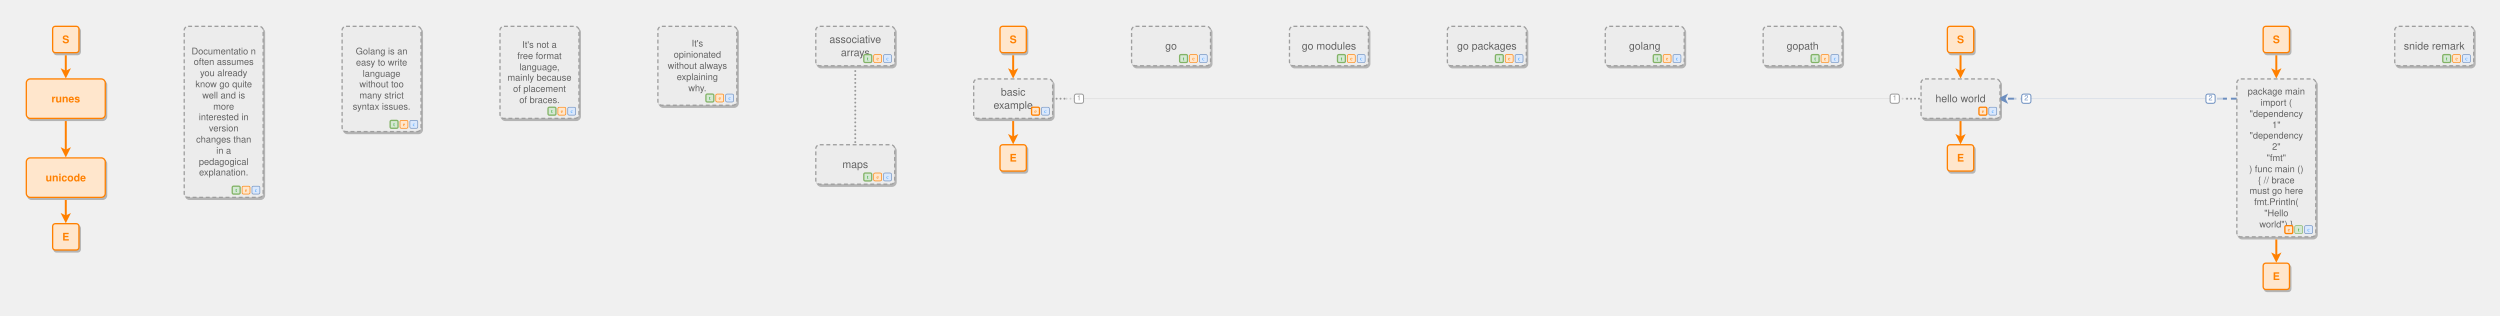
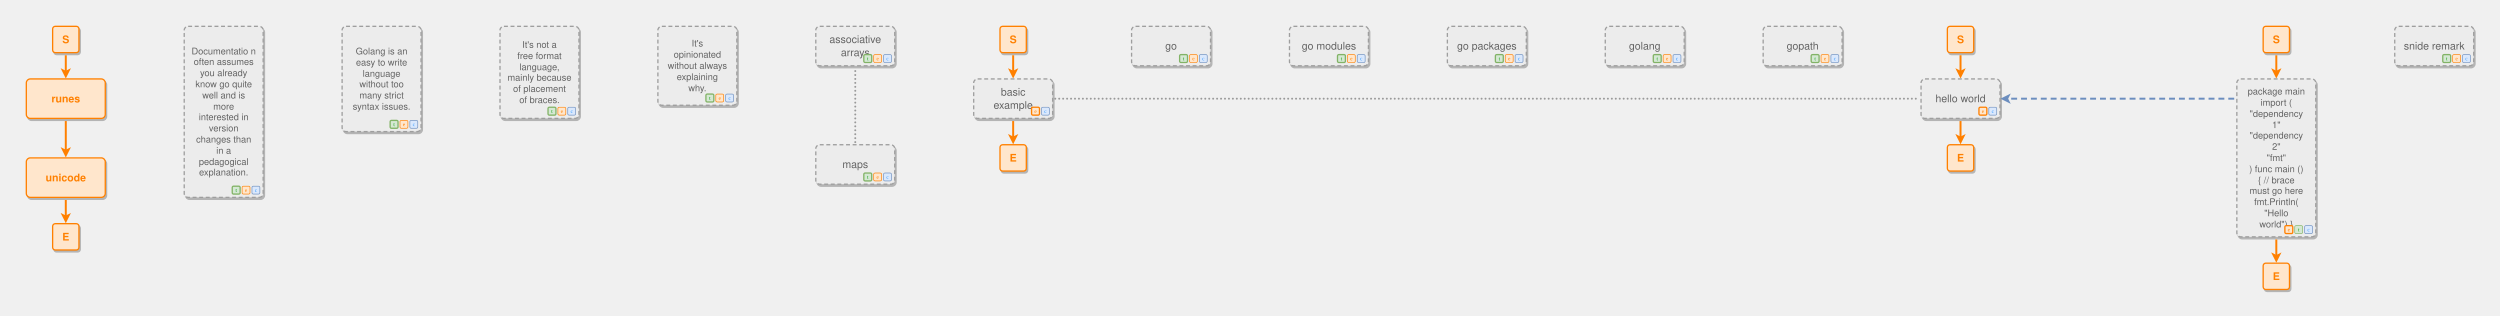
<svg xmlns="http://www.w3.org/2000/svg" width="3800" height="480" viewBox="0 0 3800 480">
  <defs>
  </defs>
  <g id="container-shells">
  </g>
  <g id="node-shadows">
    <rect x="280" y="40" width="120" height="260" rx="6" ry="6" fill="#000000" stroke="#000000" stroke-width="2" opacity="0.25" transform="translate(2,3)" />
    <rect x="2440" y="40" width="120" height="60" rx="6" ry="6" fill="#000000" stroke="#000000" stroke-width="2" opacity="0.25" transform="translate(2,3)" />
    <rect x="2680" y="40" width="120" height="60" rx="6" ry="6" fill="#000000" stroke="#000000" stroke-width="2" opacity="0.25" transform="translate(2,3)" />
    <rect x="2920" y="120" width="120" height="60" rx="6" ry="6" fill="#000000" stroke="#000000" stroke-width="2" opacity="0.25" transform="translate(2,3)" />
    <rect x="1240" y="220" width="120" height="60" rx="6" ry="6" fill="#000000" stroke="#000000" stroke-width="2" opacity="0.25" transform="translate(2,3)" />
    <rect x="3400" y="120" width="120" height="240" rx="6" ry="6" fill="#000000" stroke="#000000" stroke-width="2" opacity="0.25" transform="translate(2,3)" />
    <rect x="40" y="120" width="120" height="60" rx="6" ry="6" fill="#000000" stroke="#000000" stroke-width="2" opacity="0.25" transform="translate(2,3)" />
    <rect x="3640" y="40" width="120" height="60" rx="6" ry="6" fill="#000000" stroke="#000000" stroke-width="2" opacity="0.25" transform="translate(2,3)" />
    <rect x="40" y="240" width="120" height="60" rx="6" ry="6" fill="#000000" stroke="#000000" stroke-width="2" opacity="0.25" transform="translate(2,3)" />
    <rect x="1520" y="40" width="40" height="40" rx="4" ry="4" fill="#000000" stroke="#000000" stroke-width="2" opacity="0.25" transform="translate(2,3)" />
    <rect x="1520" y="220" width="40" height="40" rx="4" ry="4" fill="#000000" stroke="#000000" stroke-width="2" opacity="0.25" transform="translate(2,3)" />
    <rect x="520" y="40" width="120" height="160" rx="6" ry="6" fill="#000000" stroke="#000000" stroke-width="2" opacity="0.25" transform="translate(2,3)" />
    <rect x="2960" y="40" width="40" height="40" rx="4" ry="4" fill="#000000" stroke="#000000" stroke-width="2" opacity="0.25" transform="translate(2,3)" />
    <rect x="2960" y="220" width="40" height="40" rx="4" ry="4" fill="#000000" stroke="#000000" stroke-width="2" opacity="0.25" transform="translate(2,3)" />
    <rect x="3440" y="40" width="40" height="40" rx="4" ry="4" fill="#000000" stroke="#000000" stroke-width="2" opacity="0.25" transform="translate(2,3)" />
    <rect x="3440" y="400" width="40" height="40" rx="4" ry="4" fill="#000000" stroke="#000000" stroke-width="2" opacity="0.25" transform="translate(2,3)" />
    <rect x="80" y="40" width="40" height="40" rx="4" ry="4" fill="#000000" stroke="#000000" stroke-width="2" opacity="0.25" transform="translate(2,3)" />
    <rect x="80" y="340" width="40" height="40" rx="4" ry="4" fill="#000000" stroke="#000000" stroke-width="2" opacity="0.25" transform="translate(2,3)" />
    <rect x="760" y="40" width="120" height="140" rx="6" ry="6" fill="#000000" stroke="#000000" stroke-width="2" opacity="0.25" transform="translate(2,3)" />
    <rect x="1000" y="40" width="120" height="120" rx="6" ry="6" fill="#000000" stroke="#000000" stroke-width="2" opacity="0.25" transform="translate(2,3)" />
    <rect x="1240" y="40" width="120" height="60" rx="6" ry="6" fill="#000000" stroke="#000000" stroke-width="2" opacity="0.25" transform="translate(2,3)" />
    <rect x="1480" y="120" width="120" height="60" rx="6" ry="6" fill="#000000" stroke="#000000" stroke-width="2" opacity="0.25" transform="translate(2,3)" />
    <rect x="1720" y="40" width="120" height="60" rx="6" ry="6" fill="#000000" stroke="#000000" stroke-width="2" opacity="0.25" transform="translate(2,3)" />
    <rect x="1960" y="40" width="120" height="60" rx="6" ry="6" fill="#000000" stroke="#000000" stroke-width="2" opacity="0.25" transform="translate(2,3)" />
    <rect x="2200" y="40" width="120" height="60" rx="6" ry="6" fill="#000000" stroke="#000000" stroke-width="2" opacity="0.25" transform="translate(2,3)" />
  </g>
  <g id="edges">
    <g class="edge" data-edge-idx="0" data-edge-base="leadsto" data-edge-from="12" data-edge-to="21">
      <line x1="2980.00" y1="184.00" x2="2980.00" y2="209.25" stroke="#ff8000" stroke-width="3" />
      <path d="M 2980.00 216.00 L 2975.50 207.00 L 2980.00 209.25 L 2984.50 207.00 Z" fill="#ff8000" stroke="#ff8000" stroke-width="3" stroke-miterlimit="10" />
    </g>
    <g class="edge" data-edge-idx="1" data-edge-base="nearto" data-edge-from="13" data-edge-to="5">
      <line x1="1300.00" y1="216.00" x2="1300.00" y2="104.00" stroke="#999999" stroke-width="3" stroke-linecap="round" stroke-dasharray="0 6" />
      <text x="1300" y="160" text-anchor="middle" dominant-baseline="middle" font-family="Helvetica,Inter,Segoe UI,Arial" font-size="11" paint-order="stroke" stroke="#ffffff" stroke-width="3" stroke-linejoin="round" fill="#999999">
      </text>
    </g>
    <g class="edge" data-edge-idx="2" data-edge-base="expresses" data-edge-from="14" data-edge-to="12">
-       <line class="edge-ghost" x1="3360.00" y1="150.00" x2="3080.00" y2="150.00" stroke="#6c8ebf" stroke-width="1" stroke-opacity="0.22" />
-       <g class="edge-full" opacity="0">
-         <line x1="3360.00" y1="150.00" x2="3080.00" y2="150.00" stroke="#6c8ebf" stroke-width="3" stroke-dasharray="9 6" />
-         <text x="3220" y="150" text-anchor="middle" dominant-baseline="middle" font-family="Helvetica,Inter,Segoe UI,Arial" font-size="11" paint-order="stroke" stroke="#ffffff" stroke-width="3" stroke-linejoin="round" fill="#6c8ebf">
-       </text>
-       </g>
-       <g class="edge-stub" data-stub-end="source">
-         <line x1="3400.00" y1="150.00" x2="3378.82" y2="150.00" stroke="#6c8ebf" stroke-width="3" stroke-dasharray="9 6" />
-         <line x1="3378.82" y1="150.00" x2="3360.00" y2="150.00" stroke="#6c8ebf" stroke-width="3" stroke-dasharray="9 6" stroke-opacity="0.35" />
-         <g class="edge-badge">
-           <rect x="3353.00" y="143.00" width="14.00" height="14.00" rx="3" fill="#ffffff" stroke="#6c8ebf" stroke-width="1.5" />
-           <text x="3360.00" y="150.00" text-anchor="middle" dominant-baseline="central" font-size="11" font-family="Helvetica,Arial,sans-serif" fill="#6c8ebf">2</text>
-         </g>
-       </g>
-       <g class="edge-stub" data-stub-end="target">
-         <line x1="3061.18" y1="150.00" x2="3046.75" y2="150.00" stroke="#6c8ebf" stroke-width="3" stroke-dasharray="9 6" />
-         <line x1="3080.00" y1="150.00" x2="3061.18" y2="150.00" stroke="#6c8ebf" stroke-width="3" stroke-dasharray="9 6" stroke-opacity="0.35" />
-         <path d="M 3040.00 150.00 L 3049.00 145.50 L 3046.75 150.00 L 3049.00 154.50 Z" fill="#6c8ebf" stroke="#6c8ebf" stroke-width="3" stroke-miterlimit="10" />
-         <g class="edge-badge">
-           <rect x="3073.00" y="143.00" width="14.00" height="14.00" rx="3" fill="#ffffff" stroke="#6c8ebf" stroke-width="1.5" />
-           <text x="3080.00" y="150.00" text-anchor="middle" dominant-baseline="central" font-size="11" font-family="Helvetica,Arial,sans-serif" fill="#6c8ebf">2</text>
-         </g>
-       </g>
+       <line x1="3396.00" y1="150.00" x2="3050.75" y2="150.00" stroke="#6c8ebf" stroke-width="3" stroke-dasharray="9 6" />
+       <path d="M 3044.00 150.00 L 3053.00 145.50 L 3050.75 150.00 L 3053.00 154.50 Z" fill="#6c8ebf" stroke="#6c8ebf" stroke-width="3" stroke-miterlimit="10" />
+       <text x="3223" y="150" text-anchor="middle" dominant-baseline="middle" font-family="Helvetica,Inter,Segoe UI,Arial" font-size="11" paint-order="stroke" stroke="#ffffff" stroke-width="3" stroke-linejoin="round" fill="#6c8ebf">
+       </text>
    </g>
    <g class="edge" data-edge-idx="3" data-edge-base="leadsto" data-edge-from="14" data-edge-to="23">
      <line x1="3460.00" y1="364.00" x2="3460.00" y2="389.25" stroke="#ff8000" stroke-width="3" />
      <path d="M 3460.00 396.00 L 3455.50 387.00 L 3460.00 389.25 L 3464.50 387.00 Z" fill="#ff8000" stroke="#ff8000" stroke-width="3" stroke-miterlimit="10" />
    </g>
    <g class="edge" data-edge-idx="4" data-edge-base="leadsto" data-edge-from="15" data-edge-to="17">
      <line x1="100.00" y1="184.00" x2="100.00" y2="229.25" stroke="#ff8000" stroke-width="3" />
      <path d="M 100.00 236.00 L 95.50 227.00 L 100.00 229.25 L 104.50 227.00 Z" fill="#ff8000" stroke="#ff8000" stroke-width="3" stroke-miterlimit="10" />
      <text x="100" y="206" text-anchor="middle" dominant-baseline="middle" font-family="Helvetica,Inter,Segoe UI,Arial" font-size="11" paint-order="stroke" stroke="#ffffff" stroke-width="3" stroke-linejoin="round" fill="#ff8000">
      </text>
    </g>
    <g class="edge" data-edge-idx="5" data-edge-base="leadsto" data-edge-from="17" data-edge-to="25">
      <line x1="100.00" y1="304.00" x2="100.00" y2="329.25" stroke="#ff8000" stroke-width="3" />
      <path d="M 100.00 336.00 L 95.50 327.00 L 100.00 329.25 L 104.50 327.00 Z" fill="#ff8000" stroke="#ff8000" stroke-width="3" stroke-miterlimit="10" />
    </g>
    <g class="edge" data-edge-idx="6" data-edge-base="leadsto" data-edge-from="18" data-edge-to="6">
      <line x1="1540.00" y1="84.00" x2="1540.00" y2="109.25" stroke="#ff8000" stroke-width="3" />
      <path d="M 1540.00 116.00 L 1535.50 107.00 L 1540.00 109.25 L 1544.50 107.00 Z" fill="#ff8000" stroke="#ff8000" stroke-width="3" stroke-miterlimit="10" />
    </g>
    <g class="edge" data-edge-idx="7" data-edge-base="leadsto" data-edge-from="20" data-edge-to="12">
      <line x1="2980.00" y1="84.00" x2="2980.00" y2="109.25" stroke="#ff8000" stroke-width="3" />
      <path d="M 2980.00 116.00 L 2975.50 107.00 L 2980.00 109.25 L 2984.50 107.00 Z" fill="#ff8000" stroke="#ff8000" stroke-width="3" stroke-miterlimit="10" />
    </g>
    <g class="edge" data-edge-idx="8" data-edge-base="leadsto" data-edge-from="22" data-edge-to="14">
      <line x1="3460.00" y1="84.00" x2="3460.00" y2="109.25" stroke="#ff8000" stroke-width="3" />
      <path d="M 3460.00 116.00 L 3455.50 107.00 L 3460.00 109.25 L 3464.50 107.00 Z" fill="#ff8000" stroke="#ff8000" stroke-width="3" stroke-miterlimit="10" />
    </g>
    <g class="edge" data-edge-idx="9" data-edge-base="leadsto" data-edge-from="24" data-edge-to="15">
      <line x1="100.00" y1="84.00" x2="100.00" y2="109.25" stroke="#ff8000" stroke-width="3" />
      <path d="M 100.00 116.00 L 95.50 107.00 L 100.00 109.25 L 104.50 107.00 Z" fill="#ff8000" stroke="#ff8000" stroke-width="3" stroke-miterlimit="10" />
    </g>
    <g class="edge" data-edge-idx="10" data-edge-base="nearto" data-edge-from="6" data-edge-to="12">
-       <line class="edge-ghost" x1="1640.00" y1="150.00" x2="2880.00" y2="150.00" stroke="#999999" stroke-width="1" stroke-opacity="0.22" />
-       <g class="edge-full" opacity="0">
-         <line x1="1640.00" y1="150.00" x2="2880.00" y2="150.00" stroke="#999999" stroke-width="3" stroke-linecap="round" stroke-dasharray="0 6" />
-         <text x="2260" y="150" text-anchor="middle" dominant-baseline="middle" font-family="Helvetica,Inter,Segoe UI,Arial" font-size="11" paint-order="stroke" stroke="#ffffff" stroke-width="3" stroke-linejoin="round" fill="#999999">
-       </text>
-       </g>
-       <g class="edge-stub" data-stub-end="source">
-         <line x1="1600.00" y1="150.00" x2="1621.18" y2="150.00" stroke="#999999" stroke-width="3" stroke-linecap="round" stroke-dasharray="0 6" />
-         <line x1="1621.18" y1="150.00" x2="1640.00" y2="150.00" stroke="#999999" stroke-width="3" stroke-linecap="round" stroke-dasharray="0 6" stroke-opacity="0.35" />
-         <g class="edge-badge">
-           <rect x="1633.00" y="143.00" width="14.00" height="14.00" rx="3" fill="#ffffff" stroke="#999999" stroke-width="1.5" />
-           <text x="1640.00" y="150.00" text-anchor="middle" dominant-baseline="central" font-size="11" font-family="Helvetica,Arial,sans-serif" fill="#999999">1</text>
-         </g>
-       </g>
-       <g class="edge-stub" data-stub-end="target">
-         <line x1="2898.82" y1="150.00" x2="2920.00" y2="150.00" stroke="#999999" stroke-width="3" stroke-linecap="round" stroke-dasharray="0 6" />
-         <line x1="2880.00" y1="150.00" x2="2898.82" y2="150.00" stroke="#999999" stroke-width="3" stroke-linecap="round" stroke-dasharray="0 6" stroke-opacity="0.35" />
-         <g class="edge-badge">
-           <rect x="2873.00" y="143.00" width="14.00" height="14.00" rx="3" fill="#ffffff" stroke="#999999" stroke-width="1.5" />
-           <text x="2880.00" y="150.00" text-anchor="middle" dominant-baseline="central" font-size="11" font-family="Helvetica,Arial,sans-serif" fill="#999999">1</text>
-         </g>
-       </g>
+       <line x1="1604.00" y1="150.00" x2="2916.00" y2="150.00" stroke="#999999" stroke-width="3" stroke-linecap="round" stroke-dasharray="0 6" />
+       <text x="2260" y="150" text-anchor="middle" dominant-baseline="middle" font-family="Helvetica,Inter,Segoe UI,Arial" font-size="11" paint-order="stroke" stroke="#ffffff" stroke-width="3" stroke-linejoin="round" fill="#999999">
+       </text>
    </g>
    <g class="edge" data-edge-idx="11" data-edge-base="leadsto" data-edge-from="6" data-edge-to="19">
      <line x1="1540.00" y1="184.00" x2="1540.00" y2="209.25" stroke="#ff8000" stroke-width="3" />
      <path d="M 1540.00 216.00 L 1535.50 207.00 L 1540.00 209.25 L 1544.50 207.00 Z" fill="#ff8000" stroke="#ff8000" stroke-width="3" stroke-miterlimit="10" />
    </g>
  </g>
  <g id="nodes">
    <rect x="280" y="40" width="120" height="260" rx="6" ry="6" fill="#ececec" stroke="#9e9e9e" stroke-width="2" stroke-dasharray="6 4" />
    <text x="340" y="78" text-anchor="middle" dominant-baseline="middle" font-family="Helvetica,Inter,Segoe UI,Arial" font-size="14" font-weight="normal" fill="#616161">Documentatio n</text>
    <text x="340" y="94" text-anchor="middle" dominant-baseline="middle" font-family="Helvetica,Inter,Segoe UI,Arial" font-size="14" font-weight="normal" fill="#616161">often assumes</text>
    <text x="340" y="111" text-anchor="middle" dominant-baseline="middle" font-family="Helvetica,Inter,Segoe UI,Arial" font-size="14" font-weight="normal" fill="#616161">you already</text>
    <text x="340" y="128" text-anchor="middle" dominant-baseline="middle" font-family="Helvetica,Inter,Segoe UI,Arial" font-size="14" font-weight="normal" fill="#616161">know go quite</text>
    <text x="340" y="145" text-anchor="middle" dominant-baseline="middle" font-family="Helvetica,Inter,Segoe UI,Arial" font-size="14" font-weight="normal" fill="#616161">well and is</text>
    <text x="340" y="162" text-anchor="middle" dominant-baseline="middle" font-family="Helvetica,Inter,Segoe UI,Arial" font-size="14" font-weight="normal" fill="#616161">more</text>
    <text x="340" y="178" text-anchor="middle" dominant-baseline="middle" font-family="Helvetica,Inter,Segoe UI,Arial" font-size="14" font-weight="normal" fill="#616161">interested in</text>
    <text x="340" y="195" text-anchor="middle" dominant-baseline="middle" font-family="Helvetica,Inter,Segoe UI,Arial" font-size="14" font-weight="normal" fill="#616161">version</text>
    <text x="340" y="212" text-anchor="middle" dominant-baseline="middle" font-family="Helvetica,Inter,Segoe UI,Arial" font-size="14" font-weight="normal" fill="#616161">changes than</text>
    <text x="340" y="229" text-anchor="middle" dominant-baseline="middle" font-family="Helvetica,Inter,Segoe UI,Arial" font-size="14" font-weight="normal" fill="#616161">in a</text>
    <text x="340" y="246" text-anchor="middle" dominant-baseline="middle" font-family="Helvetica,Inter,Segoe UI,Arial" font-size="14" font-weight="normal" fill="#616161">pedagogical</text>
    <text x="340" y="262" text-anchor="middle" dominant-baseline="middle" font-family="Helvetica,Inter,Segoe UI,Arial" font-size="14" font-weight="normal" fill="#616161">explanation.</text>
    <rect x="353" y="283" width="12" height="12" rx="2" ry="2" fill="#d5e8d4" stroke="#82b366" stroke-width="2" />
    <text x="359.0" y="289.0" text-anchor="middle" dominant-baseline="central" font-size="8" fill="#009900">t</text>
    <rect x="368" y="283" width="12" height="12" rx="2" ry="2" fill="#ffe6cc" stroke="#ff8000" stroke-width="1" />
    <text x="374.0" y="289.0" text-anchor="middle" dominant-baseline="central" font-size="8" fill="#ff8000">e</text>
    <rect x="383" y="283" width="12" height="12" rx="2" ry="2" fill="#dae8fc" stroke="#6c8ebf" stroke-width="1" />
    <text x="389.0" y="289.0" text-anchor="middle" dominant-baseline="central" font-size="8" fill="#3399ff">c</text>
    <rect x="2440" y="40" width="120" height="60" rx="6" ry="6" fill="#ececec" stroke="#9e9e9e" stroke-width="2" stroke-dasharray="6 4" />
    <text x="2500" y="70" text-anchor="middle" dominant-baseline="middle" font-family="Helvetica,Inter,Segoe UI,Arial" font-size="16" font-weight="normal" fill="#616161">golang</text>
    <rect x="2513" y="83" width="12" height="12" rx="2" ry="2" fill="#d5e8d4" stroke="#82b366" stroke-width="2" />
    <text x="2519.0" y="89.0" text-anchor="middle" dominant-baseline="central" font-size="8" fill="#009900">t</text>
    <rect x="2528" y="83" width="12" height="12" rx="2" ry="2" fill="#ffe6cc" stroke="#ff8000" stroke-width="1" />
    <text x="2534.0" y="89.0" text-anchor="middle" dominant-baseline="central" font-size="8" fill="#ff8000">e</text>
    <rect x="2543" y="83" width="12" height="12" rx="2" ry="2" fill="#dae8fc" stroke="#6c8ebf" stroke-width="1" />
    <text x="2549.0" y="89.0" text-anchor="middle" dominant-baseline="central" font-size="8" fill="#3399ff">c</text>
    <rect x="2680" y="40" width="120" height="60" rx="6" ry="6" fill="#ececec" stroke="#9e9e9e" stroke-width="2" stroke-dasharray="6 4" />
    <text x="2740" y="70" text-anchor="middle" dominant-baseline="middle" font-family="Helvetica,Inter,Segoe UI,Arial" font-size="16" font-weight="normal" fill="#616161">gopath</text>
    <rect x="2753" y="83" width="12" height="12" rx="2" ry="2" fill="#d5e8d4" stroke="#82b366" stroke-width="2" />
    <text x="2759.0" y="89.0" text-anchor="middle" dominant-baseline="central" font-size="8" fill="#009900">t</text>
    <rect x="2768" y="83" width="12" height="12" rx="2" ry="2" fill="#ffe6cc" stroke="#ff8000" stroke-width="1" />
    <text x="2774.0" y="89.0" text-anchor="middle" dominant-baseline="central" font-size="8" fill="#ff8000">e</text>
    <rect x="2783" y="83" width="12" height="12" rx="2" ry="2" fill="#dae8fc" stroke="#6c8ebf" stroke-width="1" />
    <text x="2789.0" y="89.0" text-anchor="middle" dominant-baseline="central" font-size="8" fill="#3399ff">c</text>
    <rect x="2920" y="120" width="120" height="60" rx="6" ry="6" fill="#ececec" stroke="#9e9e9e" stroke-width="2" stroke-dasharray="6 4" />
    <text x="2980" y="150" text-anchor="middle" dominant-baseline="middle" font-family="Helvetica,Inter,Segoe UI,Arial" font-size="16" font-weight="normal" fill="#616161">hello world</text>
    <rect x="3008" y="163" width="12" height="12" rx="2" ry="2" fill="#ffe6cc" stroke="#ff8000" stroke-width="2" />
    <text x="3014.0" y="169.0" text-anchor="middle" dominant-baseline="central" font-size="8" fill="#ff8000">e</text>
    <rect x="3023" y="163" width="12" height="12" rx="2" ry="2" fill="#dae8fc" stroke="#6c8ebf" stroke-width="1" />
    <text x="3029.0" y="169.0" text-anchor="middle" dominant-baseline="central" font-size="8" fill="#3399ff">c</text>
    <rect x="1240" y="220" width="120" height="60" rx="6" ry="6" fill="#ececec" stroke="#9e9e9e" stroke-width="2" stroke-dasharray="6 4" />
    <text x="1300" y="250" text-anchor="middle" dominant-baseline="middle" font-family="Helvetica,Inter,Segoe UI,Arial" font-size="16" font-weight="normal" fill="#616161">maps</text>
    <rect x="1313" y="263" width="12" height="12" rx="2" ry="2" fill="#d5e8d4" stroke="#82b366" stroke-width="2" />
    <text x="1319.0" y="269.0" text-anchor="middle" dominant-baseline="central" font-size="8" fill="#009900">t</text>
    <rect x="1328" y="263" width="12" height="12" rx="2" ry="2" fill="#ffe6cc" stroke="#ff8000" stroke-width="1" />
    <text x="1334.0" y="269.0" text-anchor="middle" dominant-baseline="central" font-size="8" fill="#ff8000">e</text>
    <rect x="1343" y="263" width="12" height="12" rx="2" ry="2" fill="#dae8fc" stroke="#6c8ebf" stroke-width="1" />
    <text x="1349.0" y="269.0" text-anchor="middle" dominant-baseline="central" font-size="8" fill="#3399ff">c</text>
    <rect x="3400" y="120" width="120" height="240" rx="6" ry="6" fill="#ececec" stroke="#9e9e9e" stroke-width="2" stroke-dasharray="6 4" />
    <text x="3460" y="139" text-anchor="middle" dominant-baseline="middle" font-family="Helvetica,Inter,Segoe UI,Arial" font-size="14" font-weight="normal" fill="#616161">package main</text>
    <text x="3460" y="156" text-anchor="middle" dominant-baseline="middle" font-family="Helvetica,Inter,Segoe UI,Arial" font-size="14" font-weight="normal" fill="#616161">import (</text>
    <text x="3460" y="173" text-anchor="middle" dominant-baseline="middle" font-family="Helvetica,Inter,Segoe UI,Arial" font-size="14" font-weight="normal" fill="#616161">"dependency</text>
    <text x="3460" y="190" text-anchor="middle" dominant-baseline="middle" font-family="Helvetica,Inter,Segoe UI,Arial" font-size="14" font-weight="normal" fill="#616161">1"</text>
    <text x="3460" y="206" text-anchor="middle" dominant-baseline="middle" font-family="Helvetica,Inter,Segoe UI,Arial" font-size="14" font-weight="normal" fill="#616161">"dependency</text>
    <text x="3460" y="223" text-anchor="middle" dominant-baseline="middle" font-family="Helvetica,Inter,Segoe UI,Arial" font-size="14" font-weight="normal" fill="#616161">2"</text>
    <text x="3460" y="240" text-anchor="middle" dominant-baseline="middle" font-family="Helvetica,Inter,Segoe UI,Arial" font-size="14" font-weight="normal" fill="#616161">"fmt"</text>
    <text x="3460" y="257" text-anchor="middle" dominant-baseline="middle" font-family="Helvetica,Inter,Segoe UI,Arial" font-size="14" font-weight="normal" fill="#616161">) func main ()</text>
    <text x="3460" y="274" text-anchor="middle" dominant-baseline="middle" font-family="Helvetica,Inter,Segoe UI,Arial" font-size="14" font-weight="normal" fill="#616161">{ // brace</text>
    <text x="3460" y="290" text-anchor="middle" dominant-baseline="middle" font-family="Helvetica,Inter,Segoe UI,Arial" font-size="14" font-weight="normal" fill="#616161">must go here</text>
    <text x="3460" y="307" text-anchor="middle" dominant-baseline="middle" font-family="Helvetica,Inter,Segoe UI,Arial" font-size="14" font-weight="normal" fill="#616161">fmt.Println(</text>
    <text x="3460" y="324" text-anchor="middle" dominant-baseline="middle" font-family="Helvetica,Inter,Segoe UI,Arial" font-size="14" font-weight="normal" fill="#616161">"Hello</text>
    <text x="3460" y="341" text-anchor="middle" dominant-baseline="middle" font-family="Helvetica,Inter,Segoe UI,Arial" font-size="14" font-weight="normal" fill="#616161">world") }</text>
    <rect x="3473" y="343" width="12" height="12" rx="2" ry="2" fill="#ffe6cc" stroke="#ff8000" stroke-width="2" />
    <text x="3479.0" y="349.0" text-anchor="middle" dominant-baseline="central" font-size="8" fill="#ff8000">e</text>
    <rect x="3488" y="343" width="12" height="12" rx="2" ry="2" fill="#d5e8d4" stroke="#82b366" stroke-width="1" />
    <text x="3494.0" y="349.0" text-anchor="middle" dominant-baseline="central" font-size="8" fill="#009900">t</text>
    <rect x="3503" y="343" width="12" height="12" rx="2" ry="2" fill="#dae8fc" stroke="#6c8ebf" stroke-width="1" />
    <text x="3509.0" y="349.0" text-anchor="middle" dominant-baseline="central" font-size="8" fill="#3399ff">c</text>
    <rect x="40" y="120" width="120" height="60" rx="6" ry="6" fill="#ffe6cc" stroke="#ff8000" stroke-width="2" />
    <text x="100" y="150" text-anchor="middle" dominant-baseline="middle" font-family="Helvetica,Inter,Segoe UI,Arial" font-size="16" font-weight="bold" fill="#ff8000">runes</text>
    <g>
      <rect x="3640" y="40" width="120" height="60" rx="6" ry="6" fill="#ececec" stroke="#9e9e9e" stroke-width="2" stroke-dasharray="6 4" />
      <text x="3700" y="70" text-anchor="middle" dominant-baseline="middle" font-family="Helvetica,Inter,Segoe UI,Arial" font-size="16" font-weight="normal" fill="#616161">snide remark</text>
      <rect x="3713" y="83" width="12" height="12" rx="2" ry="2" fill="#d5e8d4" stroke="#82b366" stroke-width="2" />
      <text x="3719.0" y="89.0" text-anchor="middle" dominant-baseline="central" font-size="8" fill="#009900">t</text>
      <rect x="3728" y="83" width="12" height="12" rx="2" ry="2" fill="#ffe6cc" stroke="#ff8000" stroke-width="1" />
      <text x="3734.0" y="89.0" text-anchor="middle" dominant-baseline="central" font-size="8" fill="#ff8000">e</text>
      <rect x="3743" y="83" width="12" height="12" rx="2" ry="2" fill="#dae8fc" stroke="#6c8ebf" stroke-width="1" />
      <text x="3749.0" y="89.0" text-anchor="middle" dominant-baseline="central" font-size="8" fill="#3399ff">c</text>
    </g>
    <rect x="40" y="240" width="120" height="60" rx="6" ry="6" fill="#ffe6cc" stroke="#ff8000" stroke-width="2" />
    <text x="100" y="270" text-anchor="middle" dominant-baseline="middle" font-family="Helvetica,Inter,Segoe UI,Arial" font-size="16" font-weight="bold" fill="#ff8000">unicode</text>
    <rect x="1520" y="40" width="40" height="40" rx="4" ry="4" fill="#ffe6cc" stroke="#ff8000" stroke-width="2" />
    <text x="1540" y="60" text-anchor="middle" dominant-baseline="middle" font-family="Helvetica,Inter,Segoe UI,Arial" font-size="16" font-weight="bold" fill="#ff8000">S</text>
    <rect x="1520" y="220" width="40" height="40" rx="4" ry="4" fill="#ffe6cc" stroke="#ff8000" stroke-width="2" />
    <text x="1540" y="240" text-anchor="middle" dominant-baseline="middle" font-family="Helvetica,Inter,Segoe UI,Arial" font-size="16" font-weight="bold" fill="#ff8000">E</text>
    <rect x="520" y="40" width="120" height="160" rx="6" ry="6" fill="#ececec" stroke="#9e9e9e" stroke-width="2" stroke-dasharray="6 4" />
    <text x="580" y="78" text-anchor="middle" dominant-baseline="middle" font-family="Helvetica,Inter,Segoe UI,Arial" font-size="14" font-weight="normal" fill="#616161">Golang is an</text>
    <text x="580" y="95" text-anchor="middle" dominant-baseline="middle" font-family="Helvetica,Inter,Segoe UI,Arial" font-size="14" font-weight="normal" fill="#616161">easy to write</text>
    <text x="580" y="112" text-anchor="middle" dominant-baseline="middle" font-family="Helvetica,Inter,Segoe UI,Arial" font-size="14" font-weight="normal" fill="#616161">language</text>
    <text x="580" y="128" text-anchor="middle" dominant-baseline="middle" font-family="Helvetica,Inter,Segoe UI,Arial" font-size="14" font-weight="normal" fill="#616161">without too</text>
    <text x="580" y="145" text-anchor="middle" dominant-baseline="middle" font-family="Helvetica,Inter,Segoe UI,Arial" font-size="14" font-weight="normal" fill="#616161">many strict</text>
    <text x="580" y="162" text-anchor="middle" dominant-baseline="middle" font-family="Helvetica,Inter,Segoe UI,Arial" font-size="14" font-weight="normal" fill="#616161">syntax issues.</text>
    <rect x="593" y="183" width="12" height="12" rx="2" ry="2" fill="#d5e8d4" stroke="#82b366" stroke-width="2" />
    <text x="599.0" y="189.0" text-anchor="middle" dominant-baseline="central" font-size="8" fill="#009900">t</text>
    <rect x="608" y="183" width="12" height="12" rx="2" ry="2" fill="#ffe6cc" stroke="#ff8000" stroke-width="1" />
    <text x="614.0" y="189.0" text-anchor="middle" dominant-baseline="central" font-size="8" fill="#ff8000">e</text>
    <rect x="623" y="183" width="12" height="12" rx="2" ry="2" fill="#dae8fc" stroke="#6c8ebf" stroke-width="1" />
    <text x="629.0" y="189.0" text-anchor="middle" dominant-baseline="central" font-size="8" fill="#3399ff">c</text>
    <rect x="2960" y="40" width="40" height="40" rx="4" ry="4" fill="#ffe6cc" stroke="#ff8000" stroke-width="2" />
    <text x="2980" y="60" text-anchor="middle" dominant-baseline="middle" font-family="Helvetica,Inter,Segoe UI,Arial" font-size="16" font-weight="bold" fill="#ff8000">S</text>
    <rect x="2960" y="220" width="40" height="40" rx="4" ry="4" fill="#ffe6cc" stroke="#ff8000" stroke-width="2" />
    <text x="2980" y="240" text-anchor="middle" dominant-baseline="middle" font-family="Helvetica,Inter,Segoe UI,Arial" font-size="16" font-weight="bold" fill="#ff8000">E</text>
    <rect x="3440" y="40" width="40" height="40" rx="4" ry="4" fill="#ffe6cc" stroke="#ff8000" stroke-width="2" />
    <text x="3460" y="60" text-anchor="middle" dominant-baseline="middle" font-family="Helvetica,Inter,Segoe UI,Arial" font-size="16" font-weight="bold" fill="#ff8000">S</text>
    <rect x="3440" y="400" width="40" height="40" rx="4" ry="4" fill="#ffe6cc" stroke="#ff8000" stroke-width="2" />
    <text x="3460" y="420" text-anchor="middle" dominant-baseline="middle" font-family="Helvetica,Inter,Segoe UI,Arial" font-size="16" font-weight="bold" fill="#ff8000">E</text>
    <rect x="80" y="40" width="40" height="40" rx="4" ry="4" fill="#ffe6cc" stroke="#ff8000" stroke-width="2" />
    <text x="100" y="60" text-anchor="middle" dominant-baseline="middle" font-family="Helvetica,Inter,Segoe UI,Arial" font-size="16" font-weight="bold" fill="#ff8000">S</text>
    <rect x="80" y="340" width="40" height="40" rx="4" ry="4" fill="#ffe6cc" stroke="#ff8000" stroke-width="2" />
    <text x="100" y="360" text-anchor="middle" dominant-baseline="middle" font-family="Helvetica,Inter,Segoe UI,Arial" font-size="16" font-weight="bold" fill="#ff8000">E</text>
    <rect x="760" y="40" width="120" height="140" rx="6" ry="6" fill="#ececec" stroke="#9e9e9e" stroke-width="2" stroke-dasharray="6 4" />
    <text x="820" y="68" text-anchor="middle" dominant-baseline="middle" font-family="Helvetica,Inter,Segoe UI,Arial" font-size="14" font-weight="normal" fill="#616161">It's not a</text>
    <text x="820" y="85" text-anchor="middle" dominant-baseline="middle" font-family="Helvetica,Inter,Segoe UI,Arial" font-size="14" font-weight="normal" fill="#616161">free format</text>
    <text x="820" y="102" text-anchor="middle" dominant-baseline="middle" font-family="Helvetica,Inter,Segoe UI,Arial" font-size="14" font-weight="normal" fill="#616161">language,</text>
    <text x="820" y="118" text-anchor="middle" dominant-baseline="middle" font-family="Helvetica,Inter,Segoe UI,Arial" font-size="14" font-weight="normal" fill="#616161">mainly because</text>
    <text x="820" y="135" text-anchor="middle" dominant-baseline="middle" font-family="Helvetica,Inter,Segoe UI,Arial" font-size="14" font-weight="normal" fill="#616161">of placement</text>
    <text x="820" y="152" text-anchor="middle" dominant-baseline="middle" font-family="Helvetica,Inter,Segoe UI,Arial" font-size="14" font-weight="normal" fill="#616161">of braces.</text>
    <rect x="833" y="163" width="12" height="12" rx="2" ry="2" fill="#d5e8d4" stroke="#82b366" stroke-width="2" />
    <text x="839.0" y="169.0" text-anchor="middle" dominant-baseline="central" font-size="8" fill="#009900">t</text>
    <rect x="848" y="163" width="12" height="12" rx="2" ry="2" fill="#ffe6cc" stroke="#ff8000" stroke-width="1" />
    <text x="854.0" y="169.0" text-anchor="middle" dominant-baseline="central" font-size="8" fill="#ff8000">e</text>
    <rect x="863" y="163" width="12" height="12" rx="2" ry="2" fill="#dae8fc" stroke="#6c8ebf" stroke-width="1" />
    <text x="869.0" y="169.0" text-anchor="middle" dominant-baseline="central" font-size="8" fill="#3399ff">c</text>
    <rect x="1000" y="40" width="120" height="120" rx="6" ry="6" fill="#ececec" stroke="#9e9e9e" stroke-width="2" stroke-dasharray="6 4" />
    <text x="1060" y="66" text-anchor="middle" dominant-baseline="middle" font-family="Helvetica,Inter,Segoe UI,Arial" font-size="14" font-weight="normal" fill="#616161">It's</text>
    <text x="1060" y="83" text-anchor="middle" dominant-baseline="middle" font-family="Helvetica,Inter,Segoe UI,Arial" font-size="14" font-weight="normal" fill="#616161">opinionated</text>
    <text x="1060" y="100" text-anchor="middle" dominant-baseline="middle" font-family="Helvetica,Inter,Segoe UI,Arial" font-size="14" font-weight="normal" fill="#616161">without always</text>
    <text x="1060" y="117" text-anchor="middle" dominant-baseline="middle" font-family="Helvetica,Inter,Segoe UI,Arial" font-size="14" font-weight="normal" fill="#616161">explaining</text>
    <text x="1060" y="134" text-anchor="middle" dominant-baseline="middle" font-family="Helvetica,Inter,Segoe UI,Arial" font-size="14" font-weight="normal" fill="#616161">why.</text>
    <rect x="1073" y="143" width="12" height="12" rx="2" ry="2" fill="#d5e8d4" stroke="#82b366" stroke-width="2" />
    <text x="1079.0" y="149.0" text-anchor="middle" dominant-baseline="central" font-size="8" fill="#009900">t</text>
    <rect x="1088" y="143" width="12" height="12" rx="2" ry="2" fill="#ffe6cc" stroke="#ff8000" stroke-width="1" />
    <text x="1094.0" y="149.0" text-anchor="middle" dominant-baseline="central" font-size="8" fill="#ff8000">e</text>
    <rect x="1103" y="143" width="12" height="12" rx="2" ry="2" fill="#dae8fc" stroke="#6c8ebf" stroke-width="1" />
    <text x="1109.0" y="149.0" text-anchor="middle" dominant-baseline="central" font-size="8" fill="#3399ff">c</text>
    <rect x="1240" y="40" width="120" height="60" rx="6" ry="6" fill="#ececec" stroke="#9e9e9e" stroke-width="2" stroke-dasharray="6 4" />
    <text x="1300" y="60" text-anchor="middle" dominant-baseline="middle" font-family="Helvetica,Inter,Segoe UI,Arial" font-size="16" font-weight="normal" fill="#616161">associative</text>
    <text x="1300" y="80" text-anchor="middle" dominant-baseline="middle" font-family="Helvetica,Inter,Segoe UI,Arial" font-size="16" font-weight="normal" fill="#616161">arrays</text>
    <rect x="1313" y="83" width="12" height="12" rx="2" ry="2" fill="#d5e8d4" stroke="#82b366" stroke-width="2" />
    <text x="1319.0" y="89.0" text-anchor="middle" dominant-baseline="central" font-size="8" fill="#009900">t</text>
    <rect x="1328" y="83" width="12" height="12" rx="2" ry="2" fill="#ffe6cc" stroke="#ff8000" stroke-width="1" />
    <text x="1334.0" y="89.0" text-anchor="middle" dominant-baseline="central" font-size="8" fill="#ff8000">e</text>
    <rect x="1343" y="83" width="12" height="12" rx="2" ry="2" fill="#dae8fc" stroke="#6c8ebf" stroke-width="1" />
    <text x="1349.0" y="89.0" text-anchor="middle" dominant-baseline="central" font-size="8" fill="#3399ff">c</text>
    <rect x="1480" y="120" width="120" height="60" rx="6" ry="6" fill="#ececec" stroke="#9e9e9e" stroke-width="2" stroke-dasharray="6 4" />
    <text x="1540" y="140" text-anchor="middle" dominant-baseline="middle" font-family="Helvetica,Inter,Segoe UI,Arial" font-size="16" font-weight="normal" fill="#616161">basic</text>
    <text x="1540" y="160" text-anchor="middle" dominant-baseline="middle" font-family="Helvetica,Inter,Segoe UI,Arial" font-size="16" font-weight="normal" fill="#616161">example</text>
    <rect x="1568" y="163" width="12" height="12" rx="2" ry="2" fill="#ffe6cc" stroke="#ff8000" stroke-width="2" />
    <text x="1574.0" y="169.0" text-anchor="middle" dominant-baseline="central" font-size="8" fill="#ff8000">e</text>
    <rect x="1583" y="163" width="12" height="12" rx="2" ry="2" fill="#dae8fc" stroke="#6c8ebf" stroke-width="1" />
    <text x="1589.0" y="169.0" text-anchor="middle" dominant-baseline="central" font-size="8" fill="#3399ff">c</text>
    <rect x="1720" y="40" width="120" height="60" rx="6" ry="6" fill="#ececec" stroke="#9e9e9e" stroke-width="2" stroke-dasharray="6 4" />
    <text x="1780" y="70" text-anchor="middle" dominant-baseline="middle" font-family="Helvetica,Inter,Segoe UI,Arial" font-size="16" font-weight="normal" fill="#616161">go</text>
    <rect x="1793" y="83" width="12" height="12" rx="2" ry="2" fill="#d5e8d4" stroke="#82b366" stroke-width="2" />
    <text x="1799.0" y="89.0" text-anchor="middle" dominant-baseline="central" font-size="8" fill="#009900">t</text>
    <rect x="1808" y="83" width="12" height="12" rx="2" ry="2" fill="#ffe6cc" stroke="#ff8000" stroke-width="1" />
    <text x="1814.0" y="89.0" text-anchor="middle" dominant-baseline="central" font-size="8" fill="#ff8000">e</text>
    <rect x="1823" y="83" width="12" height="12" rx="2" ry="2" fill="#dae8fc" stroke="#6c8ebf" stroke-width="1" />
    <text x="1829.0" y="89.0" text-anchor="middle" dominant-baseline="central" font-size="8" fill="#3399ff">c</text>
    <rect x="1960" y="40" width="120" height="60" rx="6" ry="6" fill="#ececec" stroke="#9e9e9e" stroke-width="2" stroke-dasharray="6 4" />
    <text x="2020" y="70" text-anchor="middle" dominant-baseline="middle" font-family="Helvetica,Inter,Segoe UI,Arial" font-size="16" font-weight="normal" fill="#616161">go modules</text>
    <rect x="2033" y="83" width="12" height="12" rx="2" ry="2" fill="#d5e8d4" stroke="#82b366" stroke-width="2" />
    <text x="2039.0" y="89.0" text-anchor="middle" dominant-baseline="central" font-size="8" fill="#009900">t</text>
    <rect x="2048" y="83" width="12" height="12" rx="2" ry="2" fill="#ffe6cc" stroke="#ff8000" stroke-width="1" />
    <text x="2054.0" y="89.0" text-anchor="middle" dominant-baseline="central" font-size="8" fill="#ff8000">e</text>
    <rect x="2063" y="83" width="12" height="12" rx="2" ry="2" fill="#dae8fc" stroke="#6c8ebf" stroke-width="1" />
    <text x="2069.0" y="89.0" text-anchor="middle" dominant-baseline="central" font-size="8" fill="#3399ff">c</text>
    <rect x="2200" y="40" width="120" height="60" rx="6" ry="6" fill="#ececec" stroke="#9e9e9e" stroke-width="2" stroke-dasharray="6 4" />
    <text x="2260" y="70" text-anchor="middle" dominant-baseline="middle" font-family="Helvetica,Inter,Segoe UI,Arial" font-size="16" font-weight="normal" fill="#616161">go packages</text>
    <rect x="2273" y="83" width="12" height="12" rx="2" ry="2" fill="#d5e8d4" stroke="#82b366" stroke-width="2" />
    <text x="2279.0" y="89.0" text-anchor="middle" dominant-baseline="central" font-size="8" fill="#009900">t</text>
    <rect x="2288" y="83" width="12" height="12" rx="2" ry="2" fill="#ffe6cc" stroke="#ff8000" stroke-width="1" />
    <text x="2294.0" y="89.0" text-anchor="middle" dominant-baseline="central" font-size="8" fill="#ff8000">e</text>
    <rect x="2303" y="83" width="12" height="12" rx="2" ry="2" fill="#dae8fc" stroke="#6c8ebf" stroke-width="1" />
    <text x="2309.0" y="89.0" text-anchor="middle" dominant-baseline="central" font-size="8" fill="#3399ff">c</text>
  </g>
</svg>
